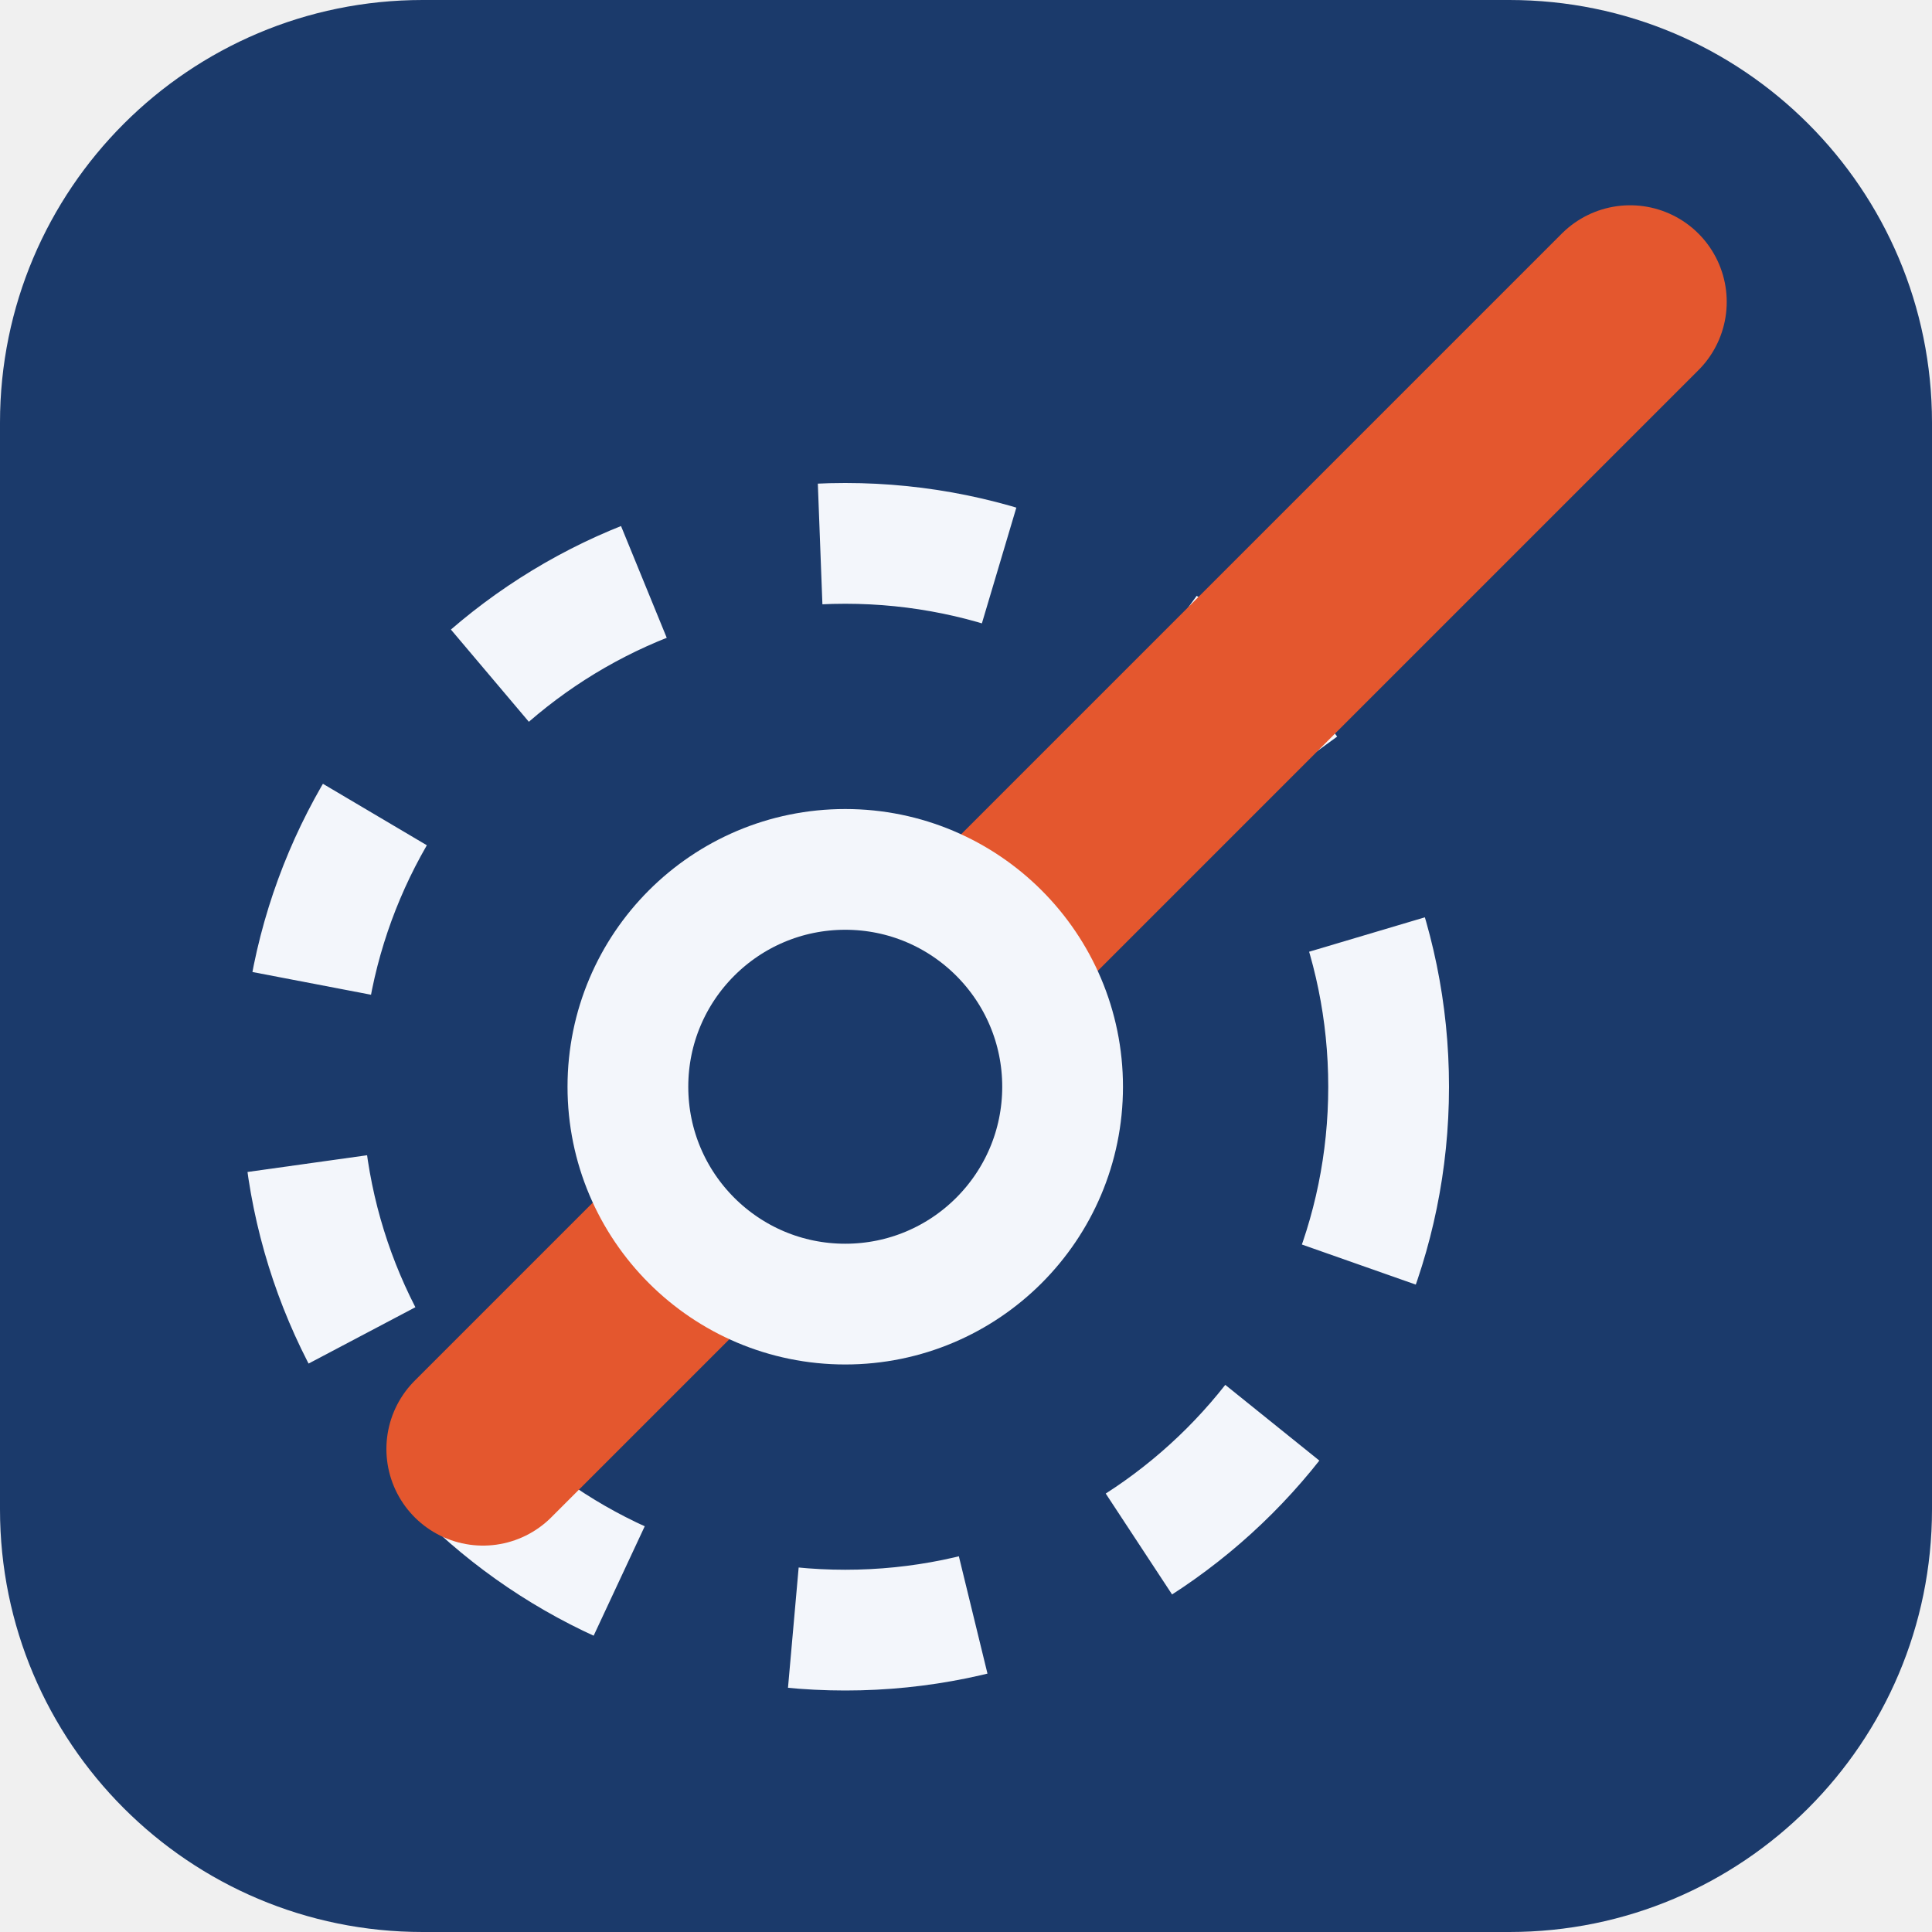
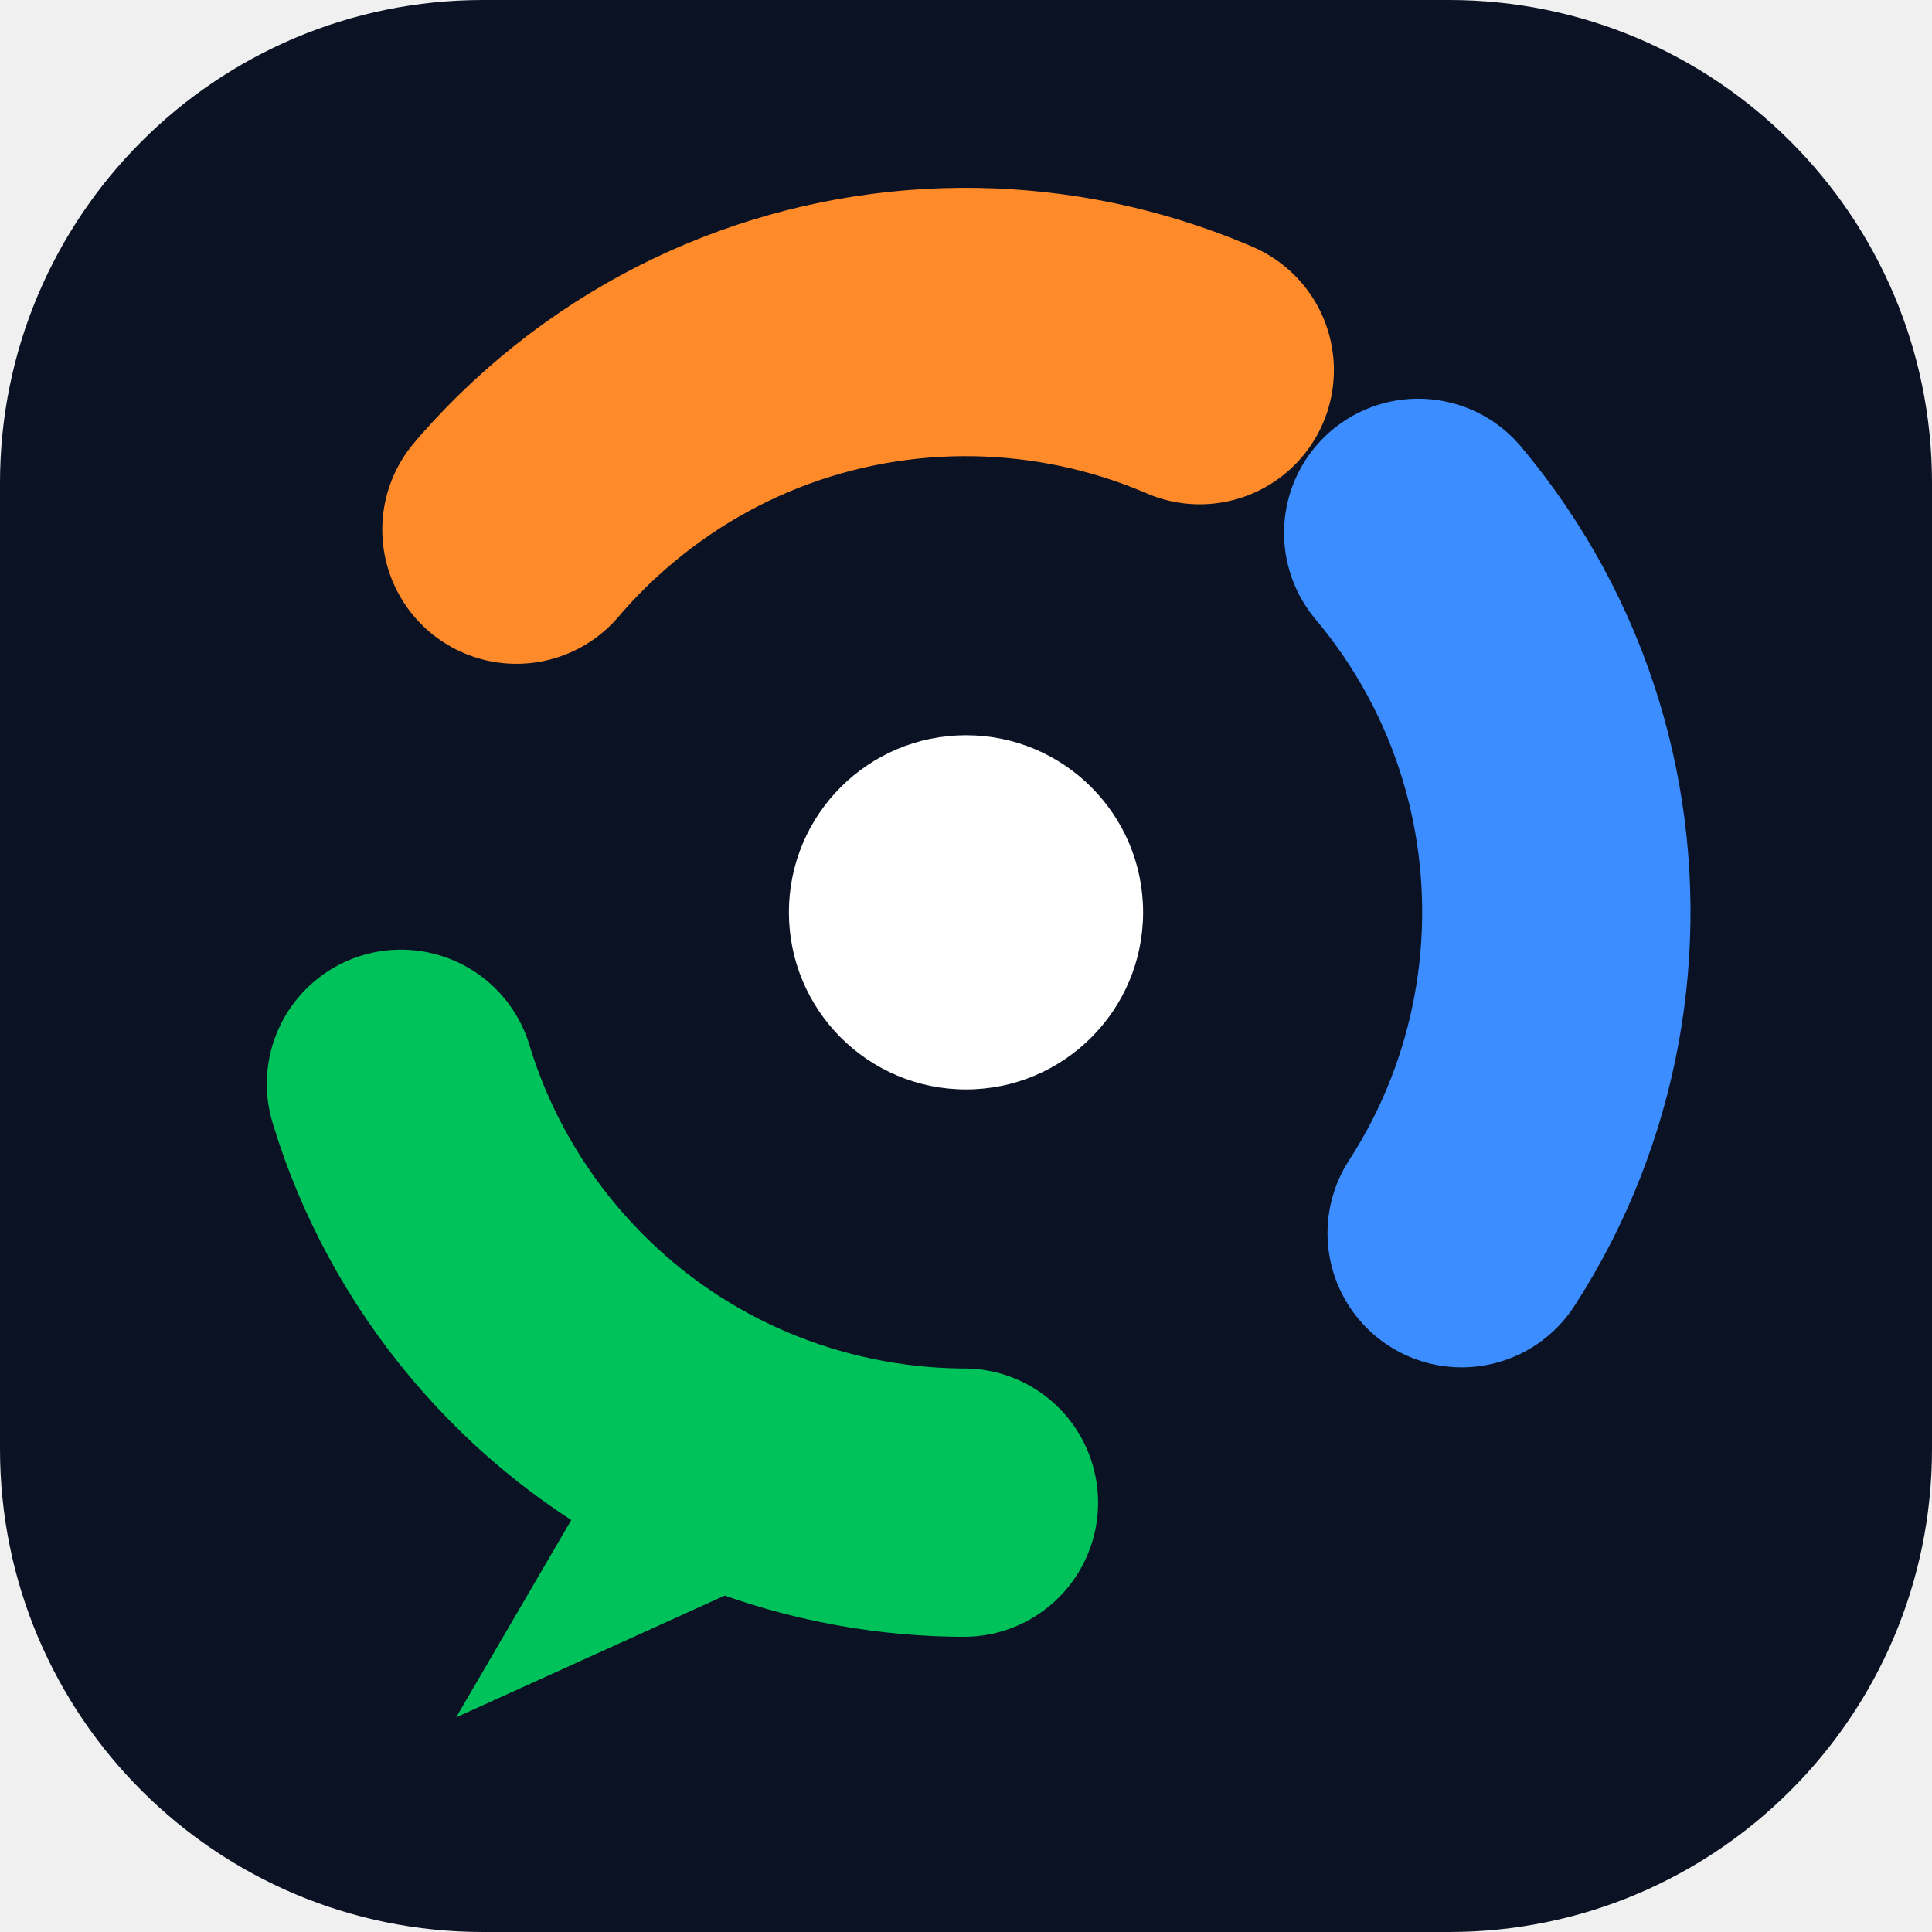
- <svg xmlns="http://www.w3.org/2000/svg" viewBox="0 0 32 32">
-   <rect width="32" height="32" rx="7" fill="#1B3A6B" />
-   <circle cx="14" cy="18" r="9" fill="none" stroke="#F3F6FB" stroke-width="2" stroke-dasharray="3 3" />
-   <path d="M8 24 L27 5" stroke="#E4572E" stroke-width="3.2" stroke-linecap="round" />
-   <circle cx="14" cy="18" r="3.6" fill="#1B3A6B" stroke="#F3F6FB" stroke-width="2" />
+ <svg xmlns="http://www.w3.org/2000/svg" viewBox="0 0 36 36">
+   <rect width="36" height="36" rx="9" fill="#0B1224" />
+   <g transform="rotate(-40 18 17)" fill="none" stroke-width="5" stroke-linecap="round">
+     <circle cx="18" cy="17" r="11" stroke="#3C8DFF" pathLength="100" stroke-dasharray="14 86" />
+     <circle cx="18" cy="17" r="11" stroke="#00C25A" pathLength="100" stroke-dasharray="14 86" stroke-dashoffset="-25" />
+     <circle cx="18" cy="17" r="11" stroke="#FF8A2A" pathLength="100" stroke-dasharray="14 86" stroke-dashoffset="-50" />
+     <circle cx="18" cy="17" r="11" stroke="#FF3D86" pathLength="100" stroke-dasharray="14 86" stroke-dashoffset="-75" />
+   </g>
+   <path d="M12 26 L8.5 32 L16 28.6 Z" fill="#00C25A" />
+   <circle cx="18" cy="17" r="3.3" fill="#fff" />
</svg>
